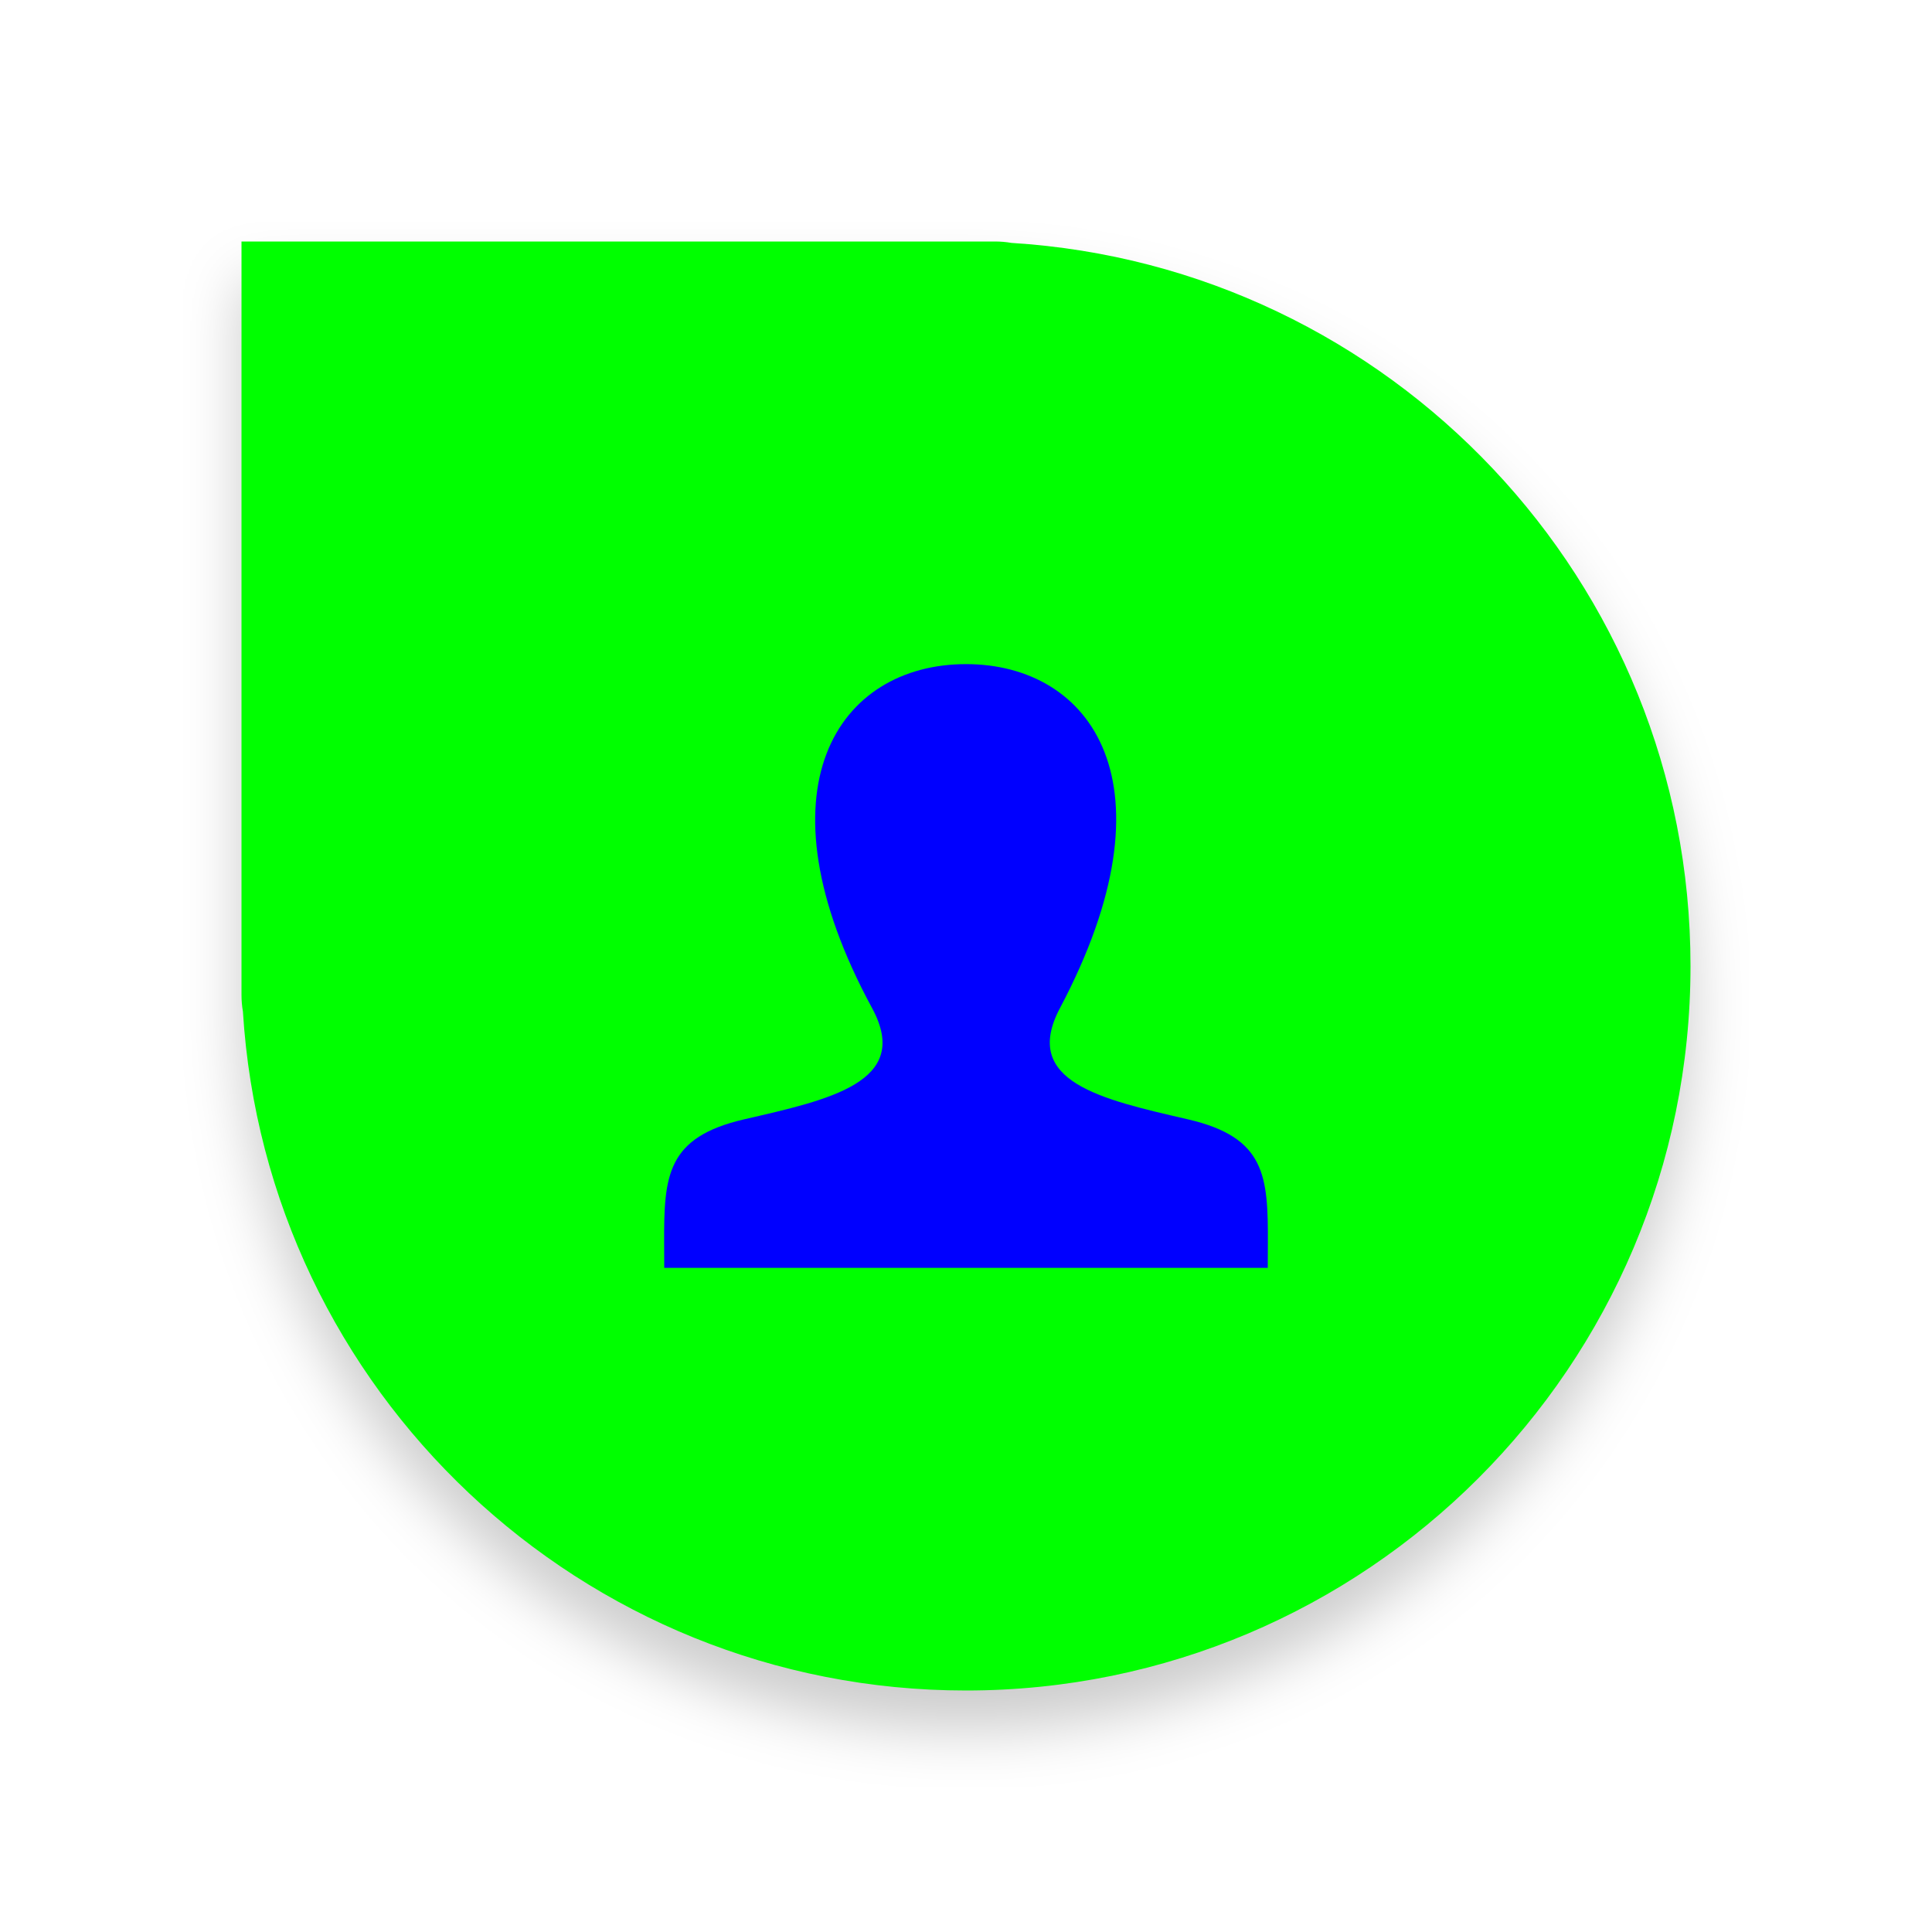
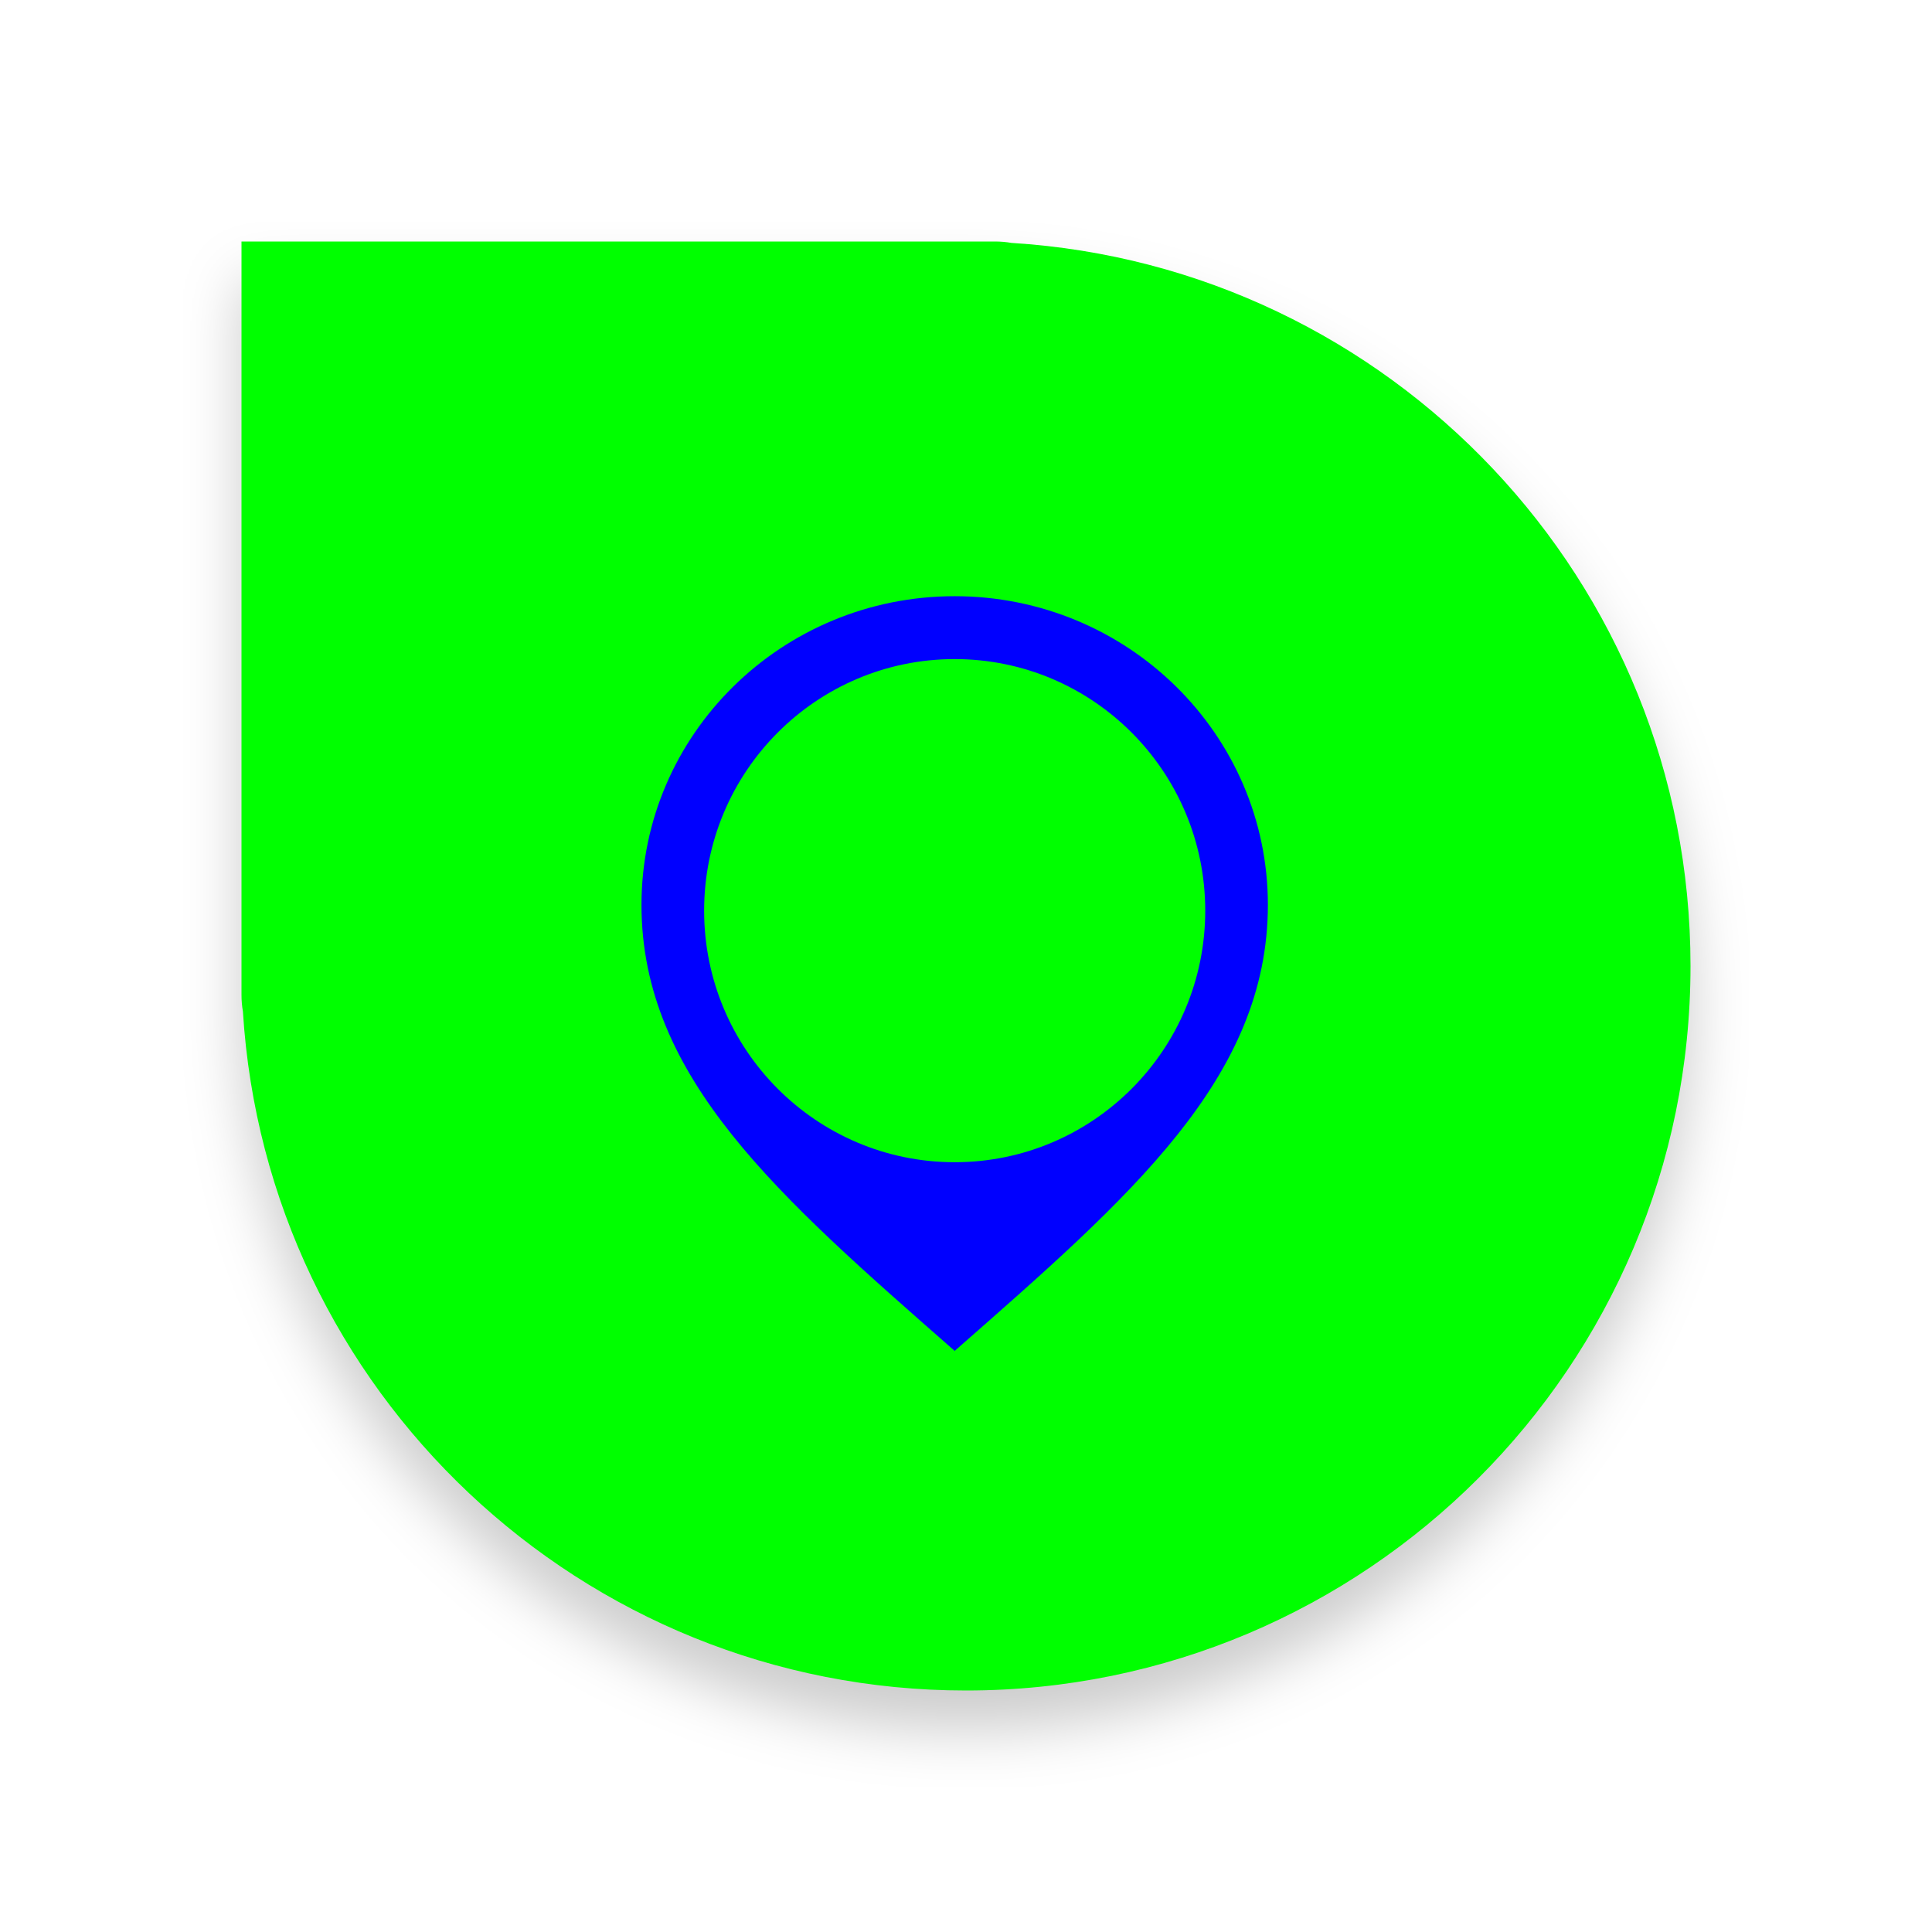
<svg xmlns="http://www.w3.org/2000/svg" width="256" height="256" viewBox="0 0 256 256" fill="none">
-   <g filter="url(#filter0_d_1844_15)">
+   <g filter="url(#filter0_d_1844_2)">
    <path d="M44.8 32C41.237 32 32 32 32 32C32 32 32 41.294 32 44.8V131.84C32 132.586 32.064 133.317 32.187 134.027C35.297 184.239 77.005 224 128 224C181.019 224 224 181.019 224 128C224 77.005 184.239 35.297 134.027 32.186C133.317 32.064 132.586 32 131.84 32H44.8Z" fill="#00FF00" />
  </g>
-   <path d="M157.411 148.32C145.947 145.673 135.277 143.353 140.443 133.593C156.177 103.887 144.614 88 128.003 88C111.062 88 99.789 104.497 115.563 133.593C120.886 143.41 109.812 145.73 98.595 148.32C88.352 150.687 87.968 155.773 88.002 164.667L88.015 168H167.984L167.998 164.77C168.038 155.81 167.691 150.697 157.411 148.32Z" fill="#0000FF" />
+   <path d="M126.5 79C103.584 79 85 97.312 85 119.896C85 142.833 103.156 158.513 126.5 179C149.844 158.513 168 142.833 168 119.896C168 97.312 149.416 79 126.5 79ZM126.5 154C108.161 154 93.3 139.075 93.3 120.667C93.3 102.258 108.161 87.333 126.5 87.333C144.839 87.333 159.7 102.258 159.7 120.667C159.7 139.075 144.839 154 126.5 154Z" fill="#0000FF" />
  <defs>
-     <filter id="filter0_d_1844_15" x="24.32" y="29.44" width="207.36" height="207.36" filterUnits="userSpaceOnUse" color-interpolation-filters="sRGB">
+     <filter id="filter0_d_1844_2" x="24.32" y="29.44" width="207.36" height="207.36" filterUnits="userSpaceOnUse" color-interpolation-filters="sRGB">
      <feFlood flood-opacity="0" result="BackgroundImageFix" />
      <feColorMatrix in="SourceAlpha" type="matrix" values="0 0 0 0 0 0 0 0 0 0 0 0 0 0 0 0 0 0 127 0" result="hardAlpha" />
      <feOffset dy="5.12" />
      <feGaussianBlur stdDeviation="3.84" />
      <feColorMatrix type="matrix" values="0 0 0 0 0 0 0 0 0 0 0 0 0 0 0 0 0 0 0.2 0" />
-       <feBlend mode="normal" in2="BackgroundImageFix" result="effect1_dropShadow_1844_15" />
-       <feBlend mode="normal" in="SourceGraphic" in2="effect1_dropShadow_1844_15" result="shape" />
+       <feBlend mode="normal" in2="BackgroundImageFix" result="effect1_dropShadow_1844_2" />
+       <feBlend mode="normal" in="SourceGraphic" in2="effect1_dropShadow_1844_2" result="shape" />
    </filter>
  </defs>
</svg>
